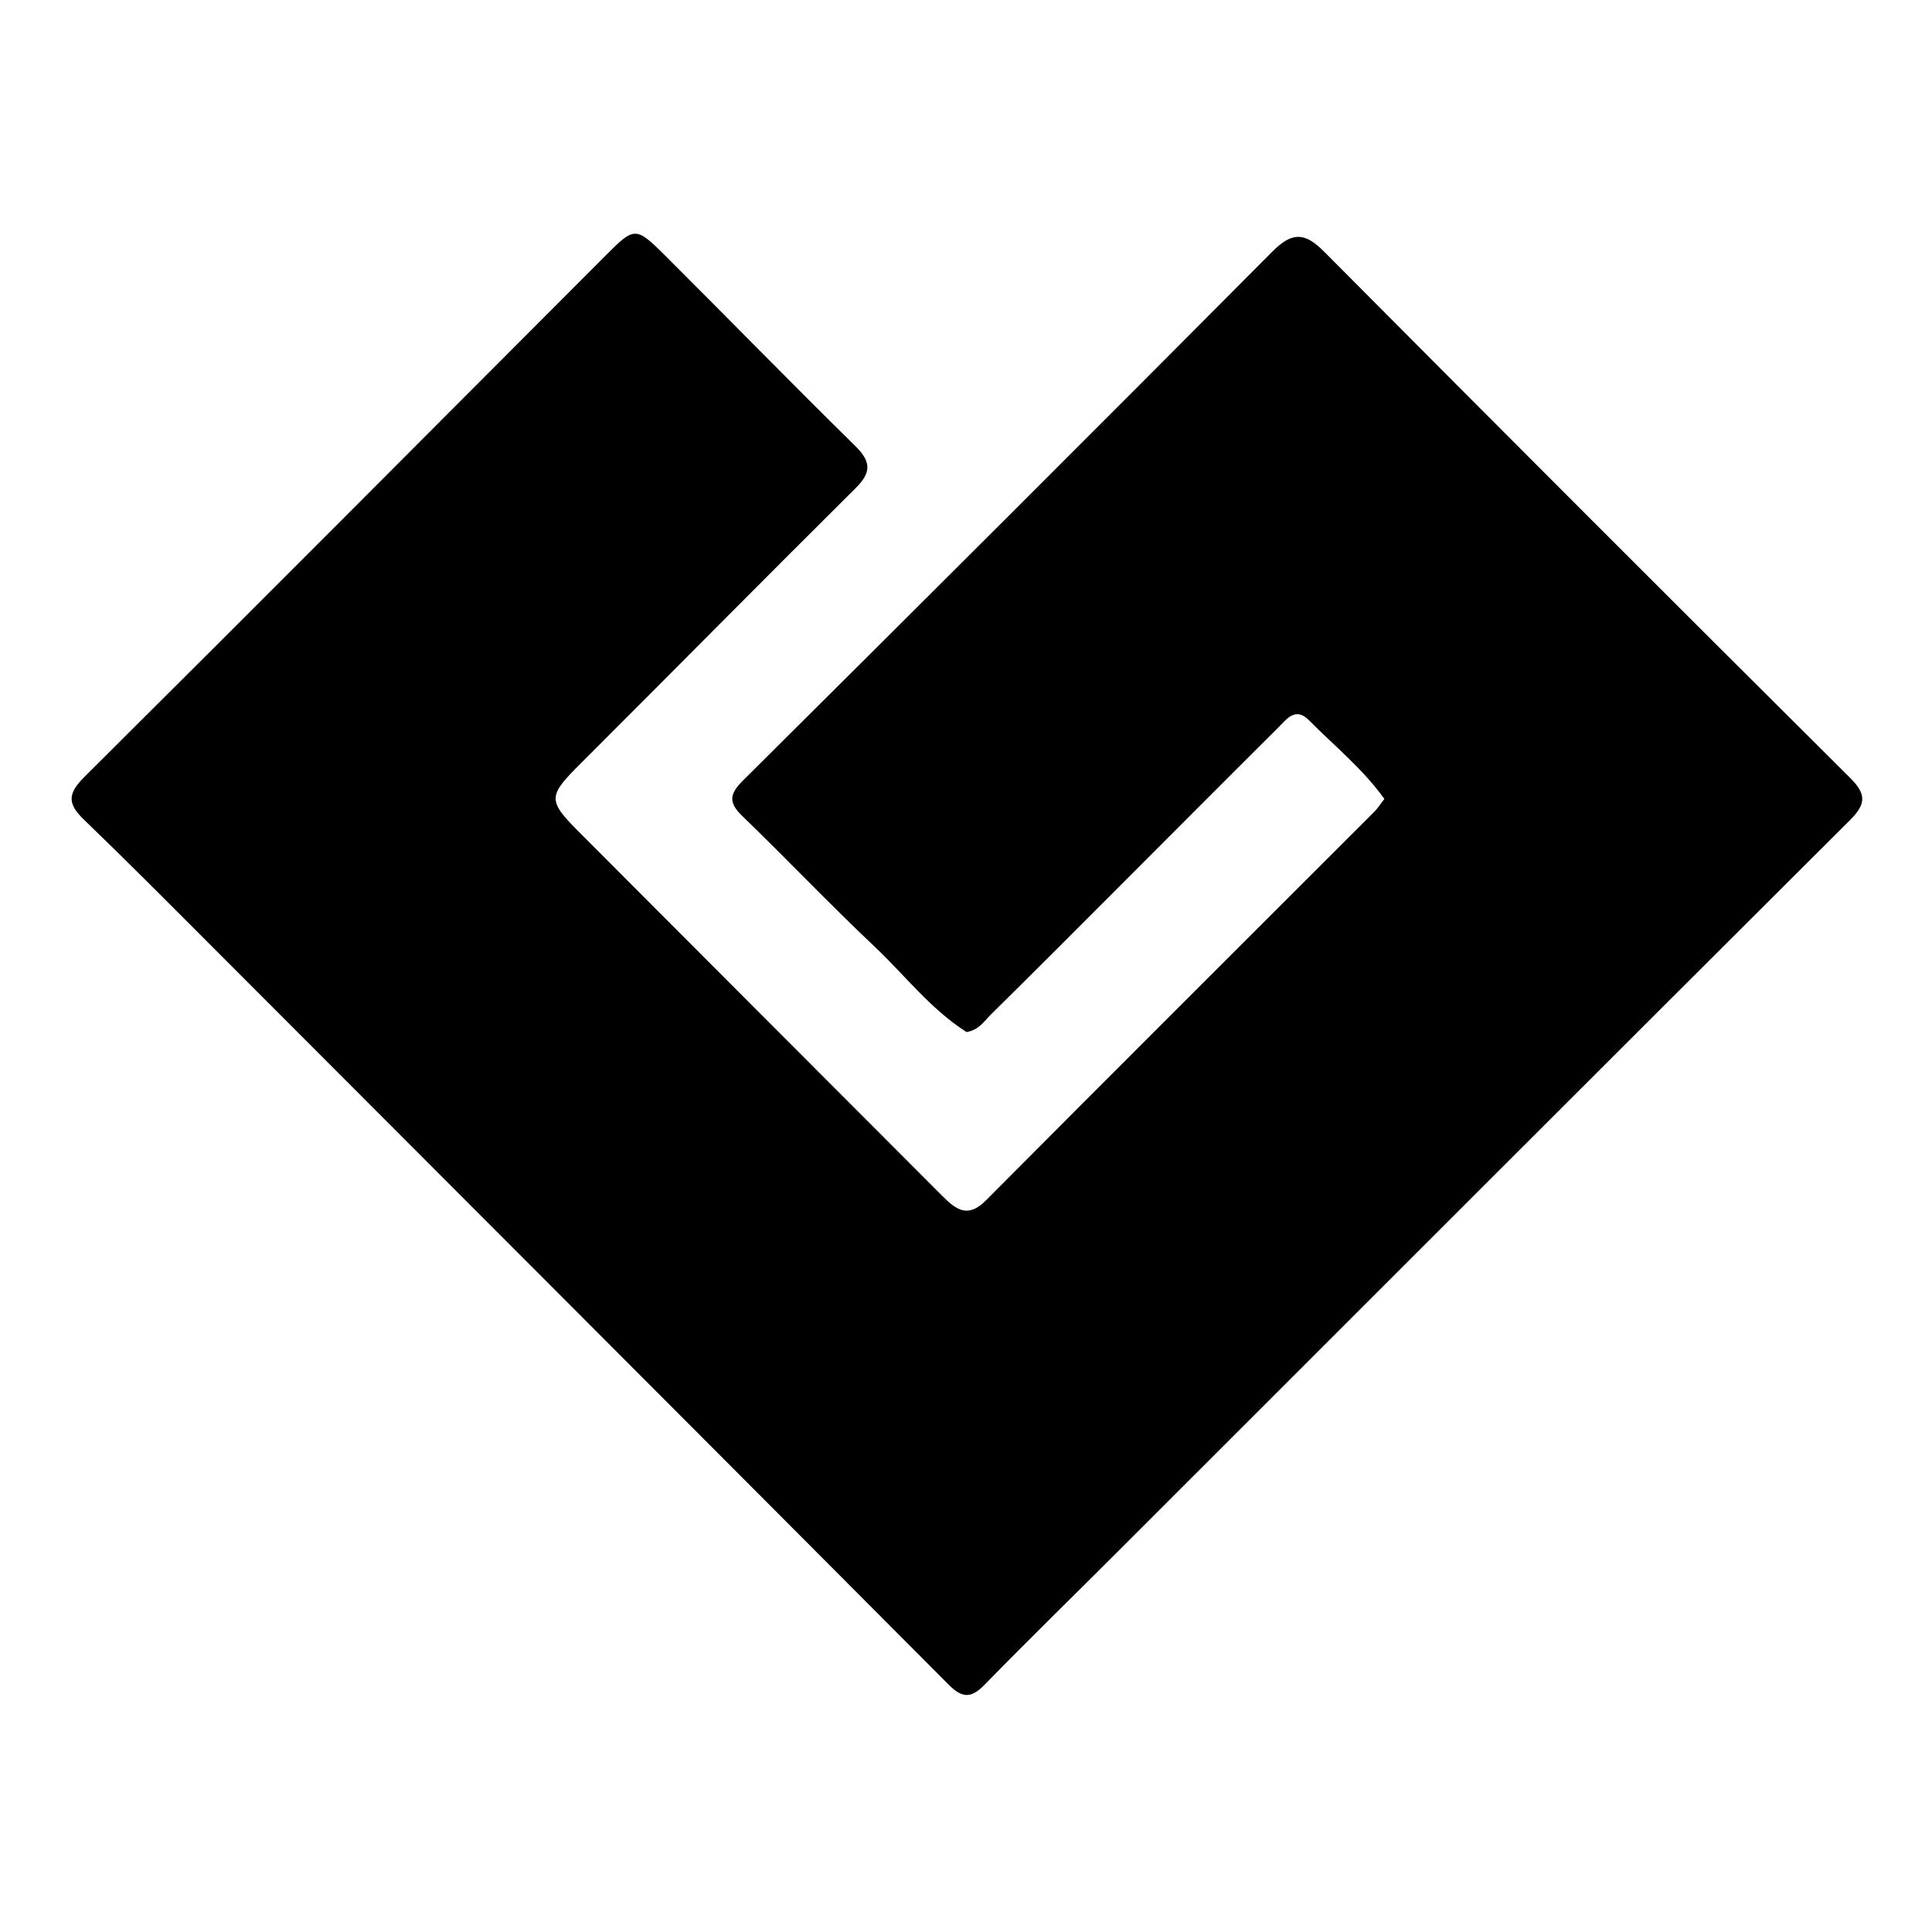
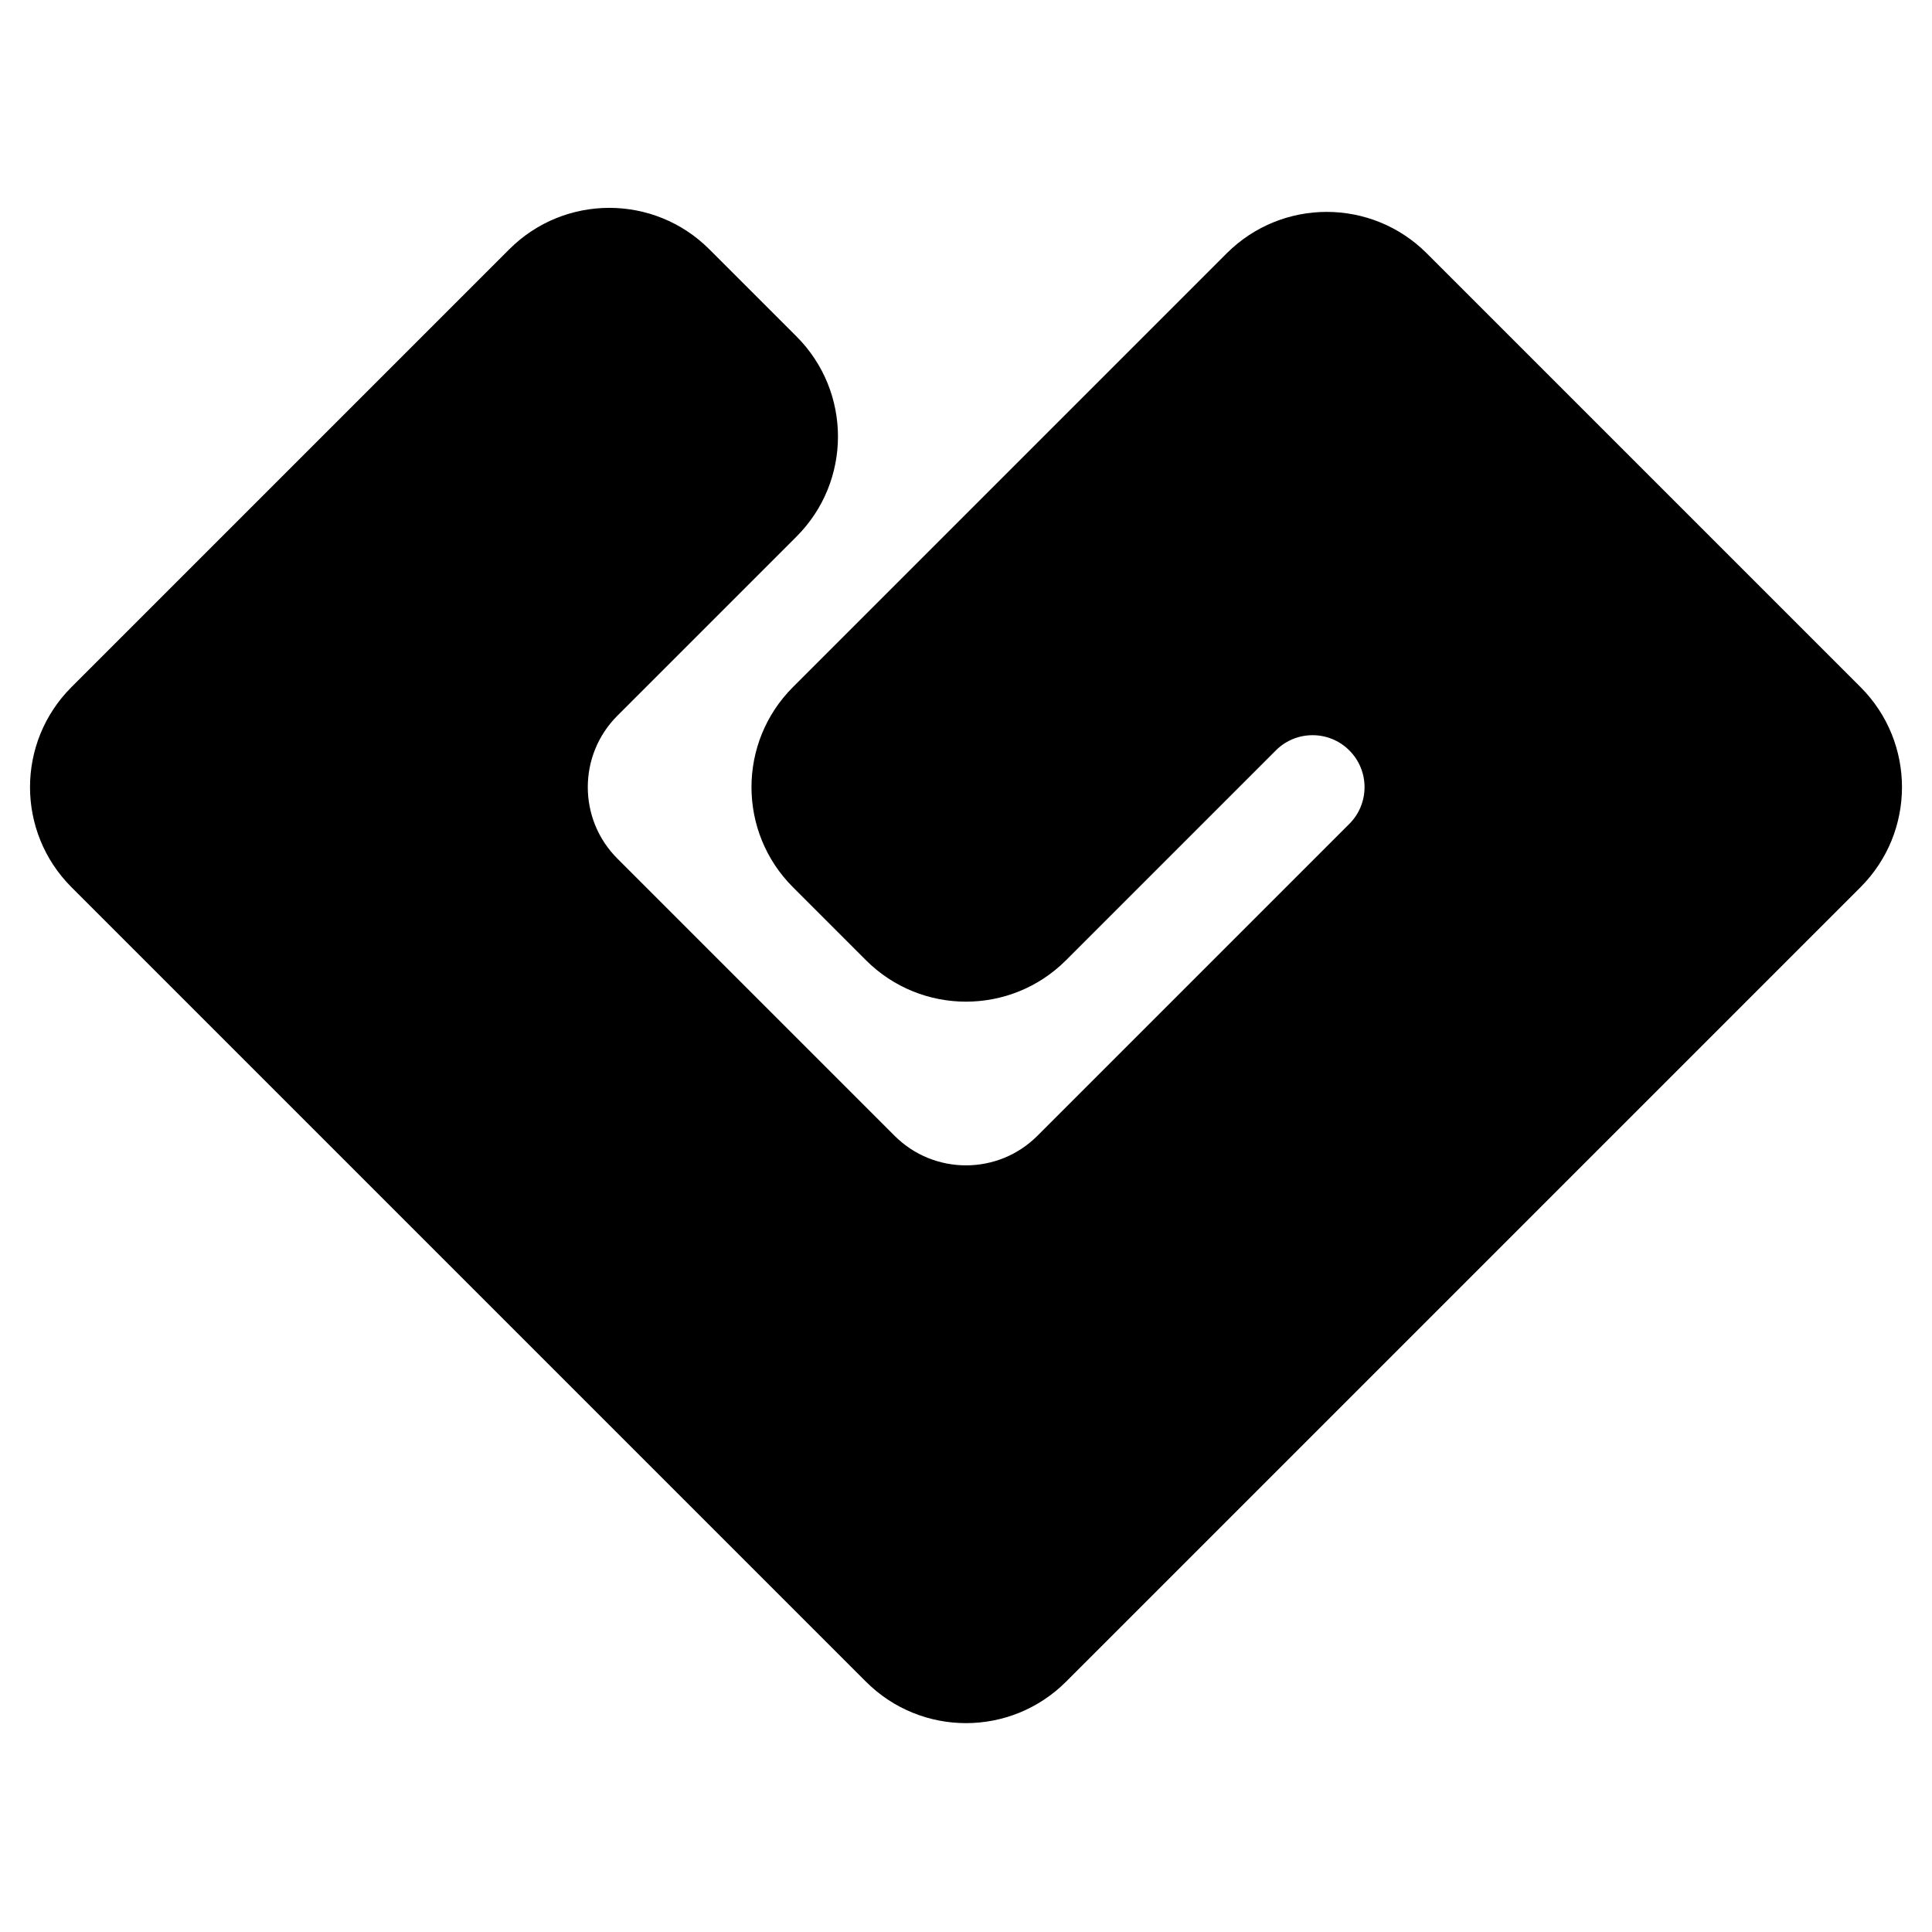
- <svg xmlns="http://www.w3.org/2000/svg" version="1.1" width="1025" height="1025">
-   <svg width="1025" height="1025" viewBox="0 0 1025 1025" fill="none">
-     <path d="M512.767 547.538C493.462 535.154 480.183 517.501 464.353 502.552C440.307 479.846 417.498 455.835 393.727 432.83C386.396 425.735 387.004 421.244 394.094 414.196C487.996 320.842 581.765 227.351 675.092 133.422C685.671 122.774 692.383 123.338 702.499 133.515C795.291 226.869 888.341 319.968 981.662 412.794C990.389 421.473 989.888 426.735 981.489 435.106C852.018 564.139 722.82 693.448 593.54 822.673C569.773 846.431 545.714 869.903 522.232 893.938C515.214 901.12 510.452 900.946 503.424 893.892C372.616 762.581 241.631 631.446 110.648 500.309C88.698 478.334 66.8 456.299 44.431 434.754C35.997 426.63 35.684 421.237 44.528 412.441C137.229 320.246 229.474 227.592 321.828 135.047C336.343 120.502 337.386 120.17 352.232 134.943C386.154 168.699 419.53 203.009 453.675 236.536C462.251 244.957 462.366 250.616 453.896 259.026C405.128 307.453 356.842 356.365 308.199 404.918C290.741 422.342 290.281 424.429 307.113 441.318C371.397 505.82 435.79 570.212 500.117 634.671C507.193 641.761 513.514 646.475 523.027 636.907C591.563 567.971 660.436 499.369 729.166 430.625C730.916 428.875 732.254 426.714 734.461 423.873C723.026 407.869 707.905 395.717 694.426 382.084C687.193 374.768 682.457 381.723 677.998 386.155C649.474 414.503 621.123 443.025 592.693 471.468C570.382 493.79 548.109 516.15 525.638 538.309C522.117 541.781 519.344 546.499 512.767 547.538Z" fill="black" />
+ <svg xmlns="http://www.w3.org/2000/svg" version="1.1" width="956" height="956">
+   <svg width="956" height="956" viewBox="0 0 956 956" fill="none">
+     <path d="M42.426 347.074L259.074 130.426C282.505 106.995 320.495 106.995 343.926 130.426L387.074 173.574C410.505 197.005 410.505 234.995 387.074 258.426L298.426 347.074C274.995 370.505 274.995 408.495 298.426 431.926L435.574 569.074C459.005 592.505 496.995 592.505 520.426 569.074L674.75 414.75C688.695 400.805 688.695 378.195 674.75 364.25C660.805 350.305 638.195 350.305 624.25 364.25L520.426 468.074C496.995 491.505 459.005 491.505 435.574 468.074L399.426 431.926C375.995 408.495 375.995 370.505 399.426 347.074L614.074 132.426C637.505 108.995 675.495 108.995 698.926 132.426L913.574 347.074C937.005 370.505 937.005 408.495 913.574 431.926L520.426 825.074C496.995 848.505 459.005 848.505 435.574 825.074L42.426 431.926C18.995 408.495 18.995 370.505 42.426 347.074Z" fill="black" stroke="black" stroke-width="20" />
  </svg>
  <style>@media (prefers-color-scheme: light) { :root { filter: none; } }
@media (prefers-color-scheme: dark) { :root { filter: invert(100%); } }
</style>
</svg>
